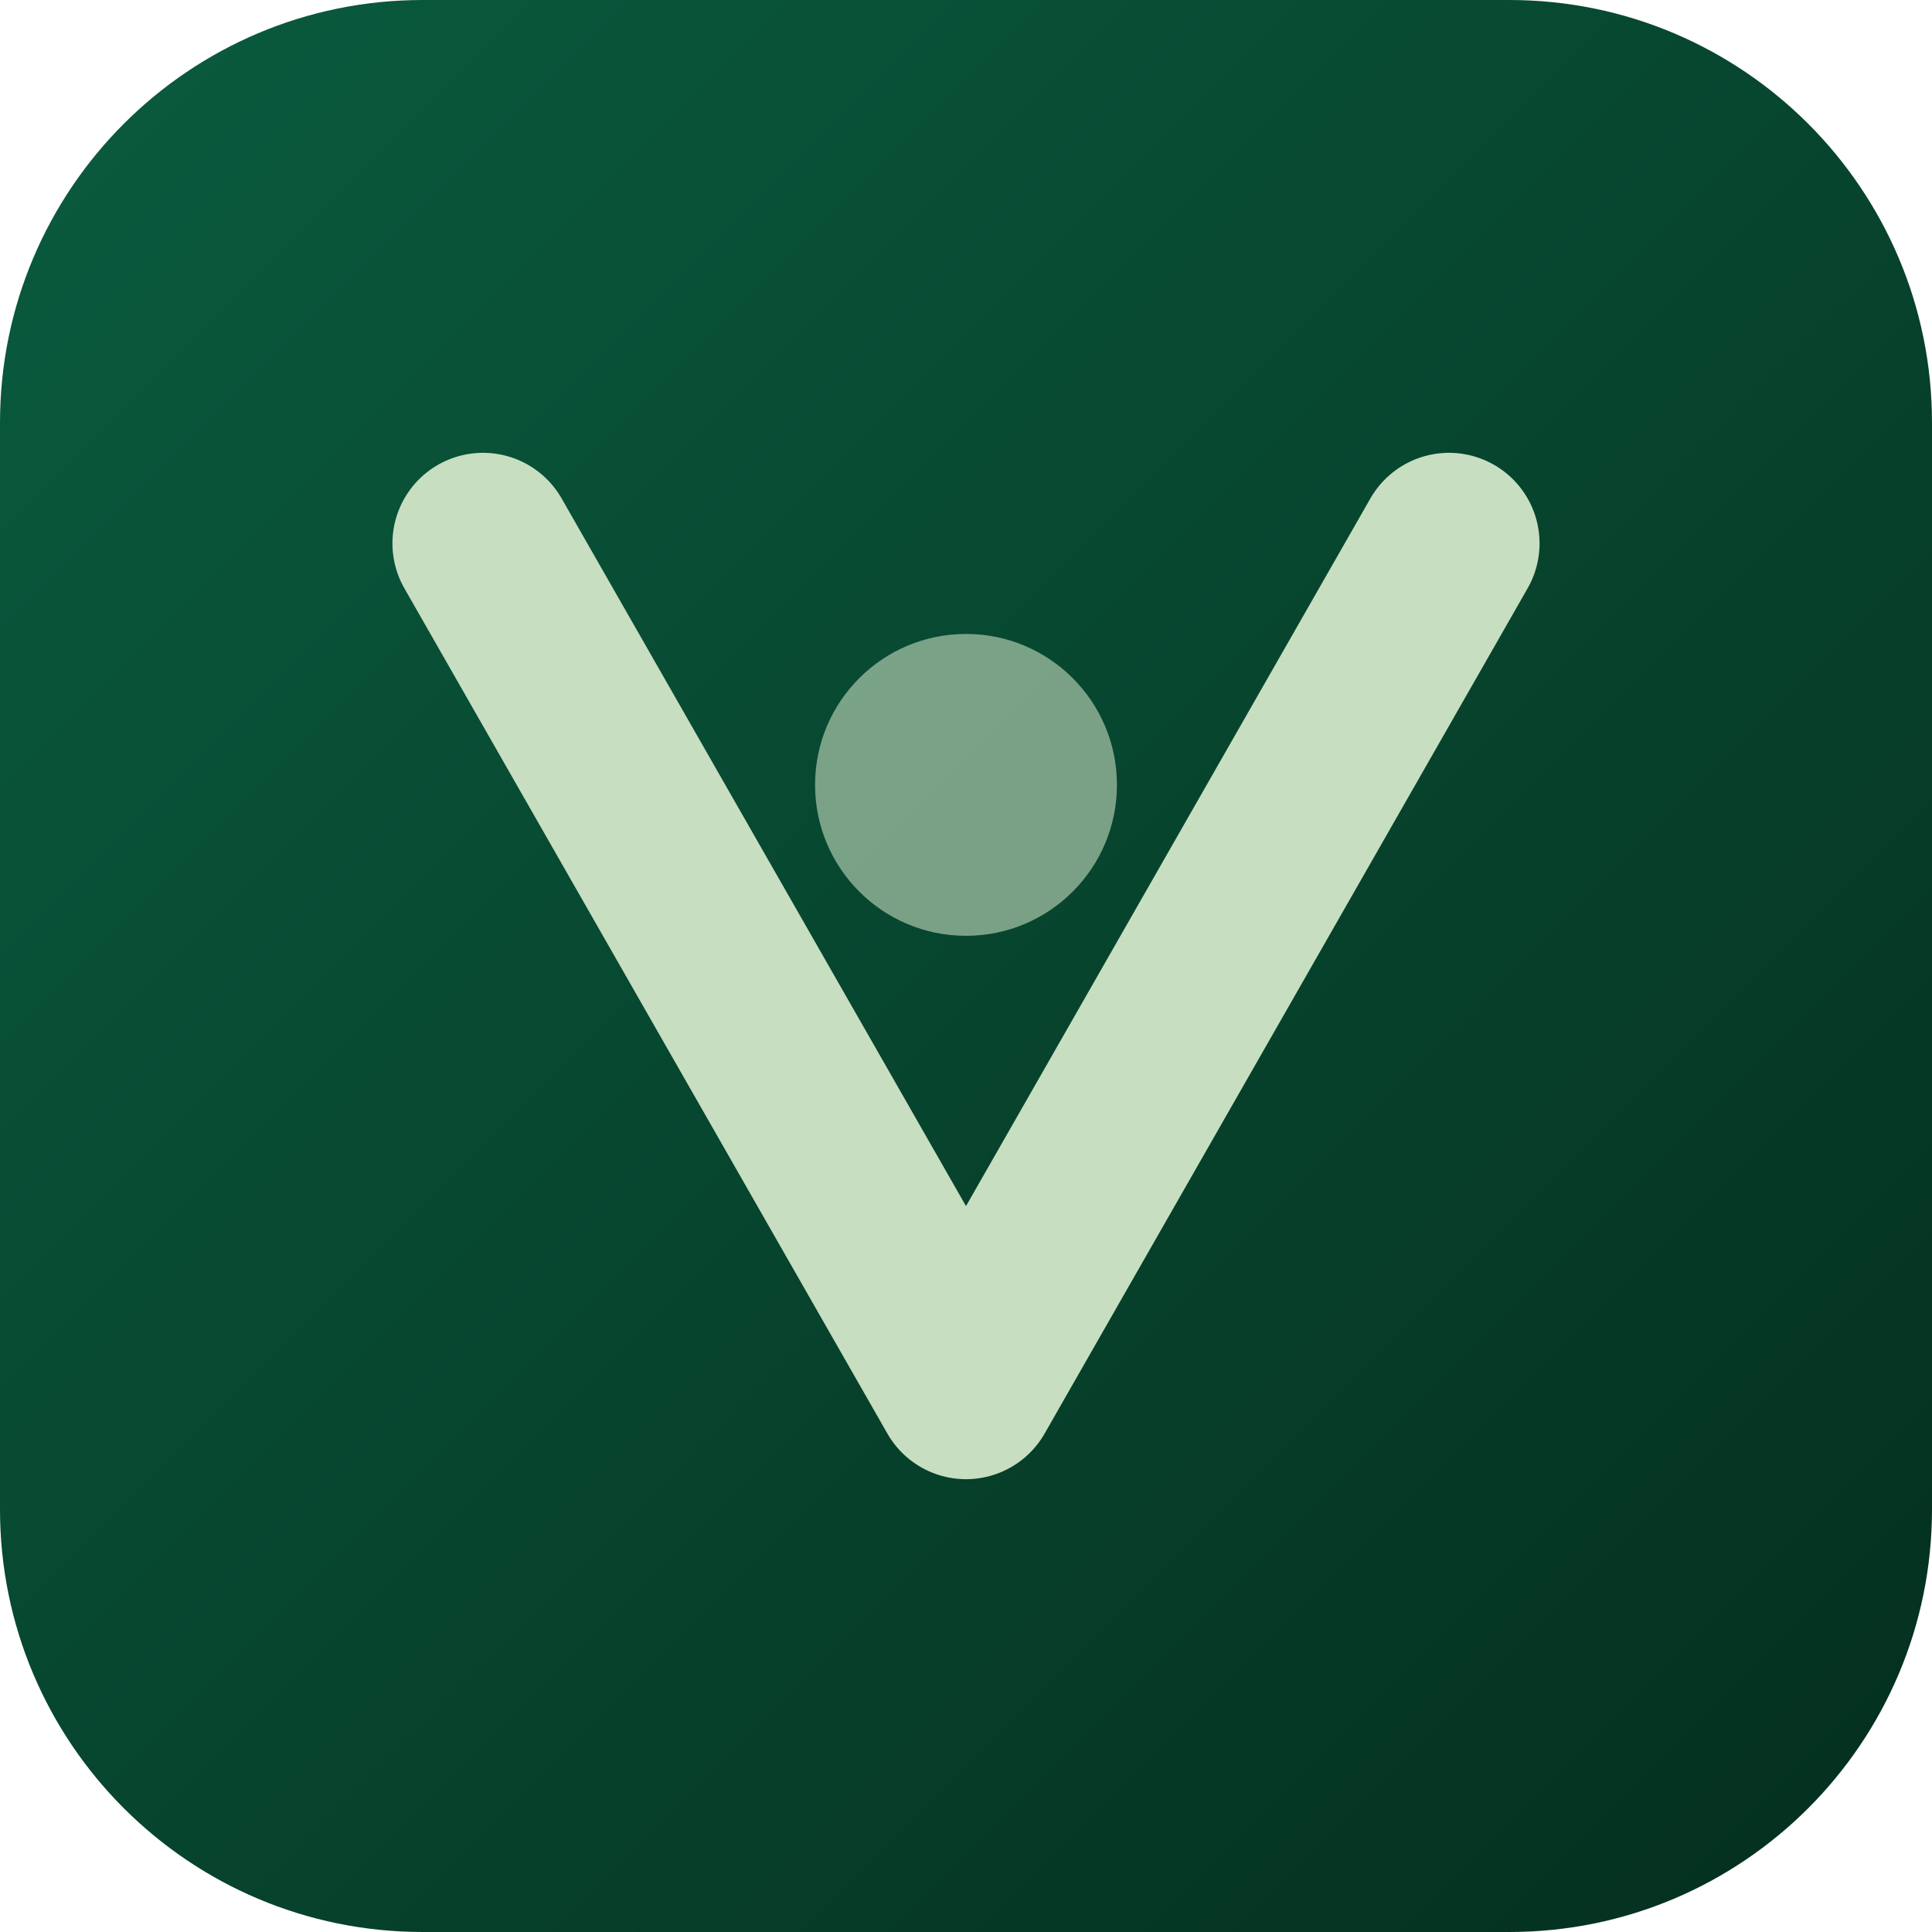
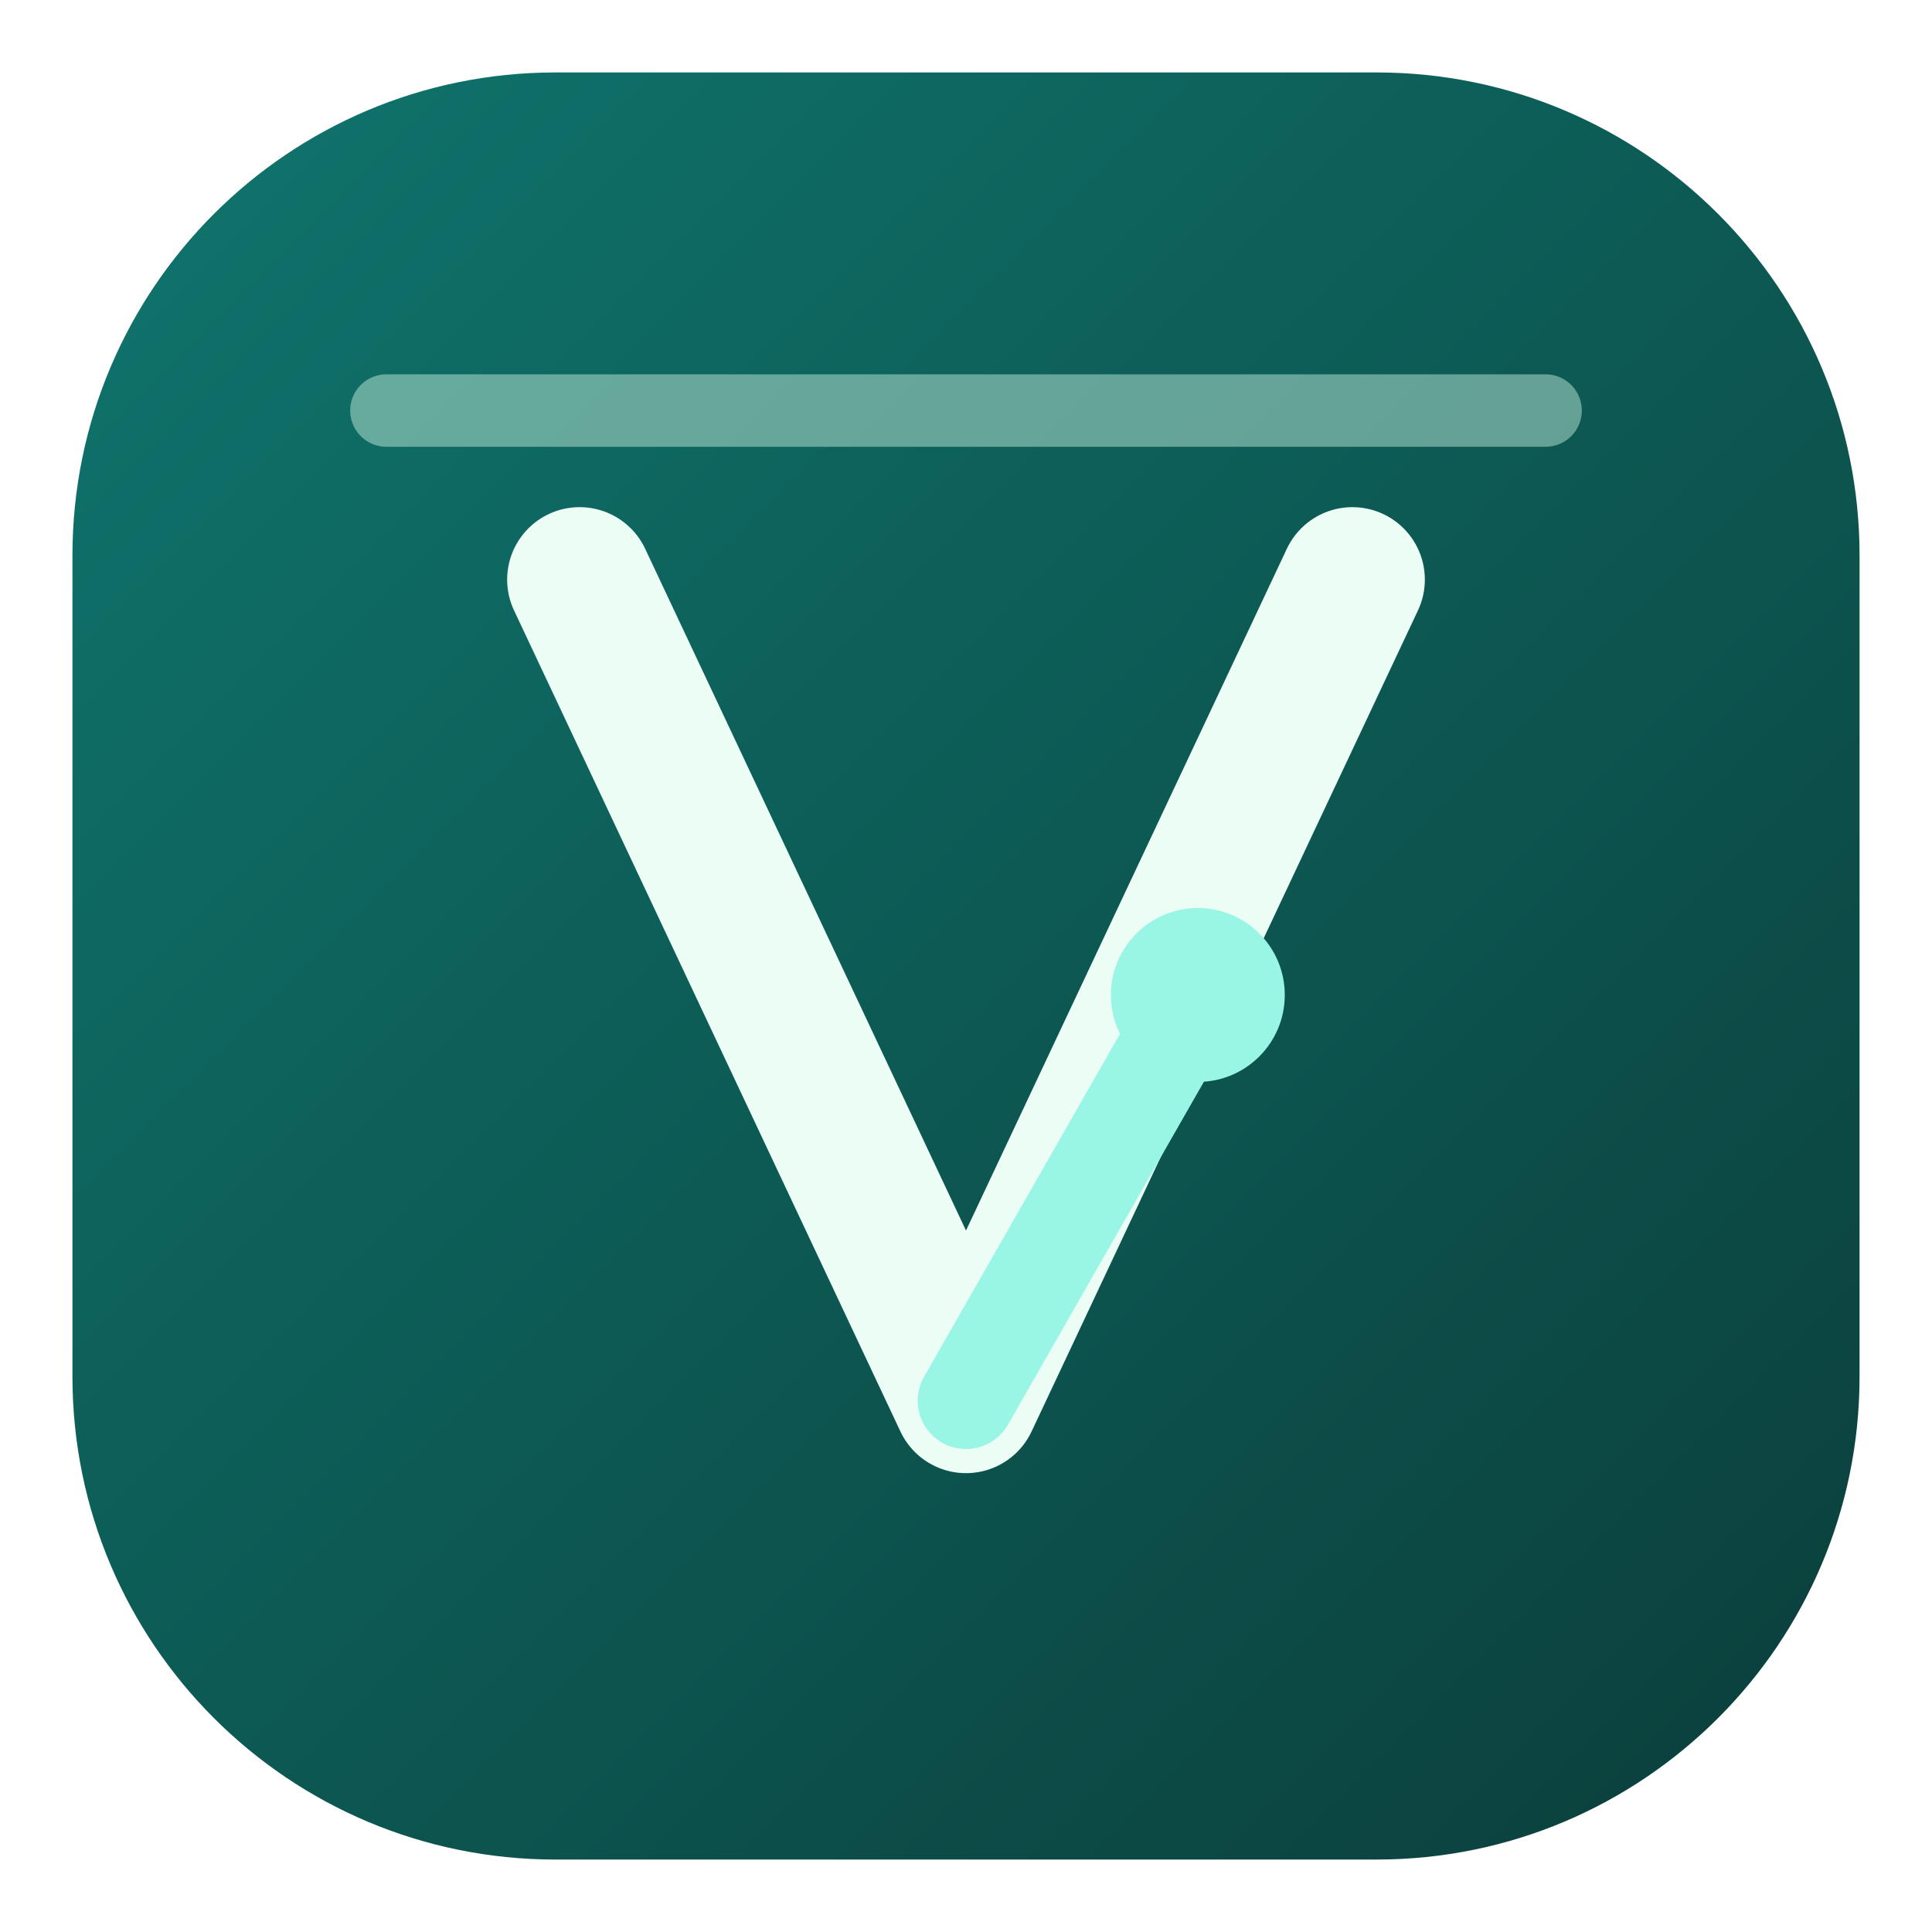
- <svg xmlns="http://www.w3.org/2000/svg" viewBox="0 0 32 32">
+ <svg xmlns="http://www.w3.org/2000/svg" viewBox="0 0 40 40" role="img" aria-label="VCASSE logo">
  <defs>
-     <linearGradient id="g" x1="0" y1="0" x2="1" y2="1">
-       <stop offset="0%" stop-color="#0A5C3F" />
-       <stop offset="100%" stop-color="#042E1E" />
+     <linearGradient id="vcasseBg" x1="0" y1="0" x2="1" y2="1">
+       <stop offset="0%" stop-color="#0f766e" />
+       <stop offset="100%" stop-color="#0b3d3a" />
    </linearGradient>
  </defs>
-   <rect width="32" height="32" rx="7" fill="url(#g)" />
-   <path d="M8 9 L16 23 L24 9" fill="none" stroke="#C7DEC0" stroke-width="3" stroke-linecap="round" stroke-linejoin="round" />
-   <circle cx="16" cy="13" r="2.5" fill="#C7DEC0" opacity="0.6" />
+   <rect x="1.5" y="1.5" width="37" height="37" rx="10" fill="url(#vcasseBg)" />
+   <path d="M8 8.5h24" stroke="#d1fae5" stroke-opacity="0.45" stroke-width="1.5" stroke-linecap="round" />
+   <path d="M12 12l8 17 8-17" fill="none" stroke="#ecfdf5" stroke-width="3" stroke-linecap="round" stroke-linejoin="round" />
+   <path d="M20 29l4.8-8.4" fill="none" stroke="#99f6e4" stroke-width="2" stroke-linecap="round" />
+   <circle cx="24.8" cy="20.6" r="1.8" fill="#99f6e4" />
</svg>
